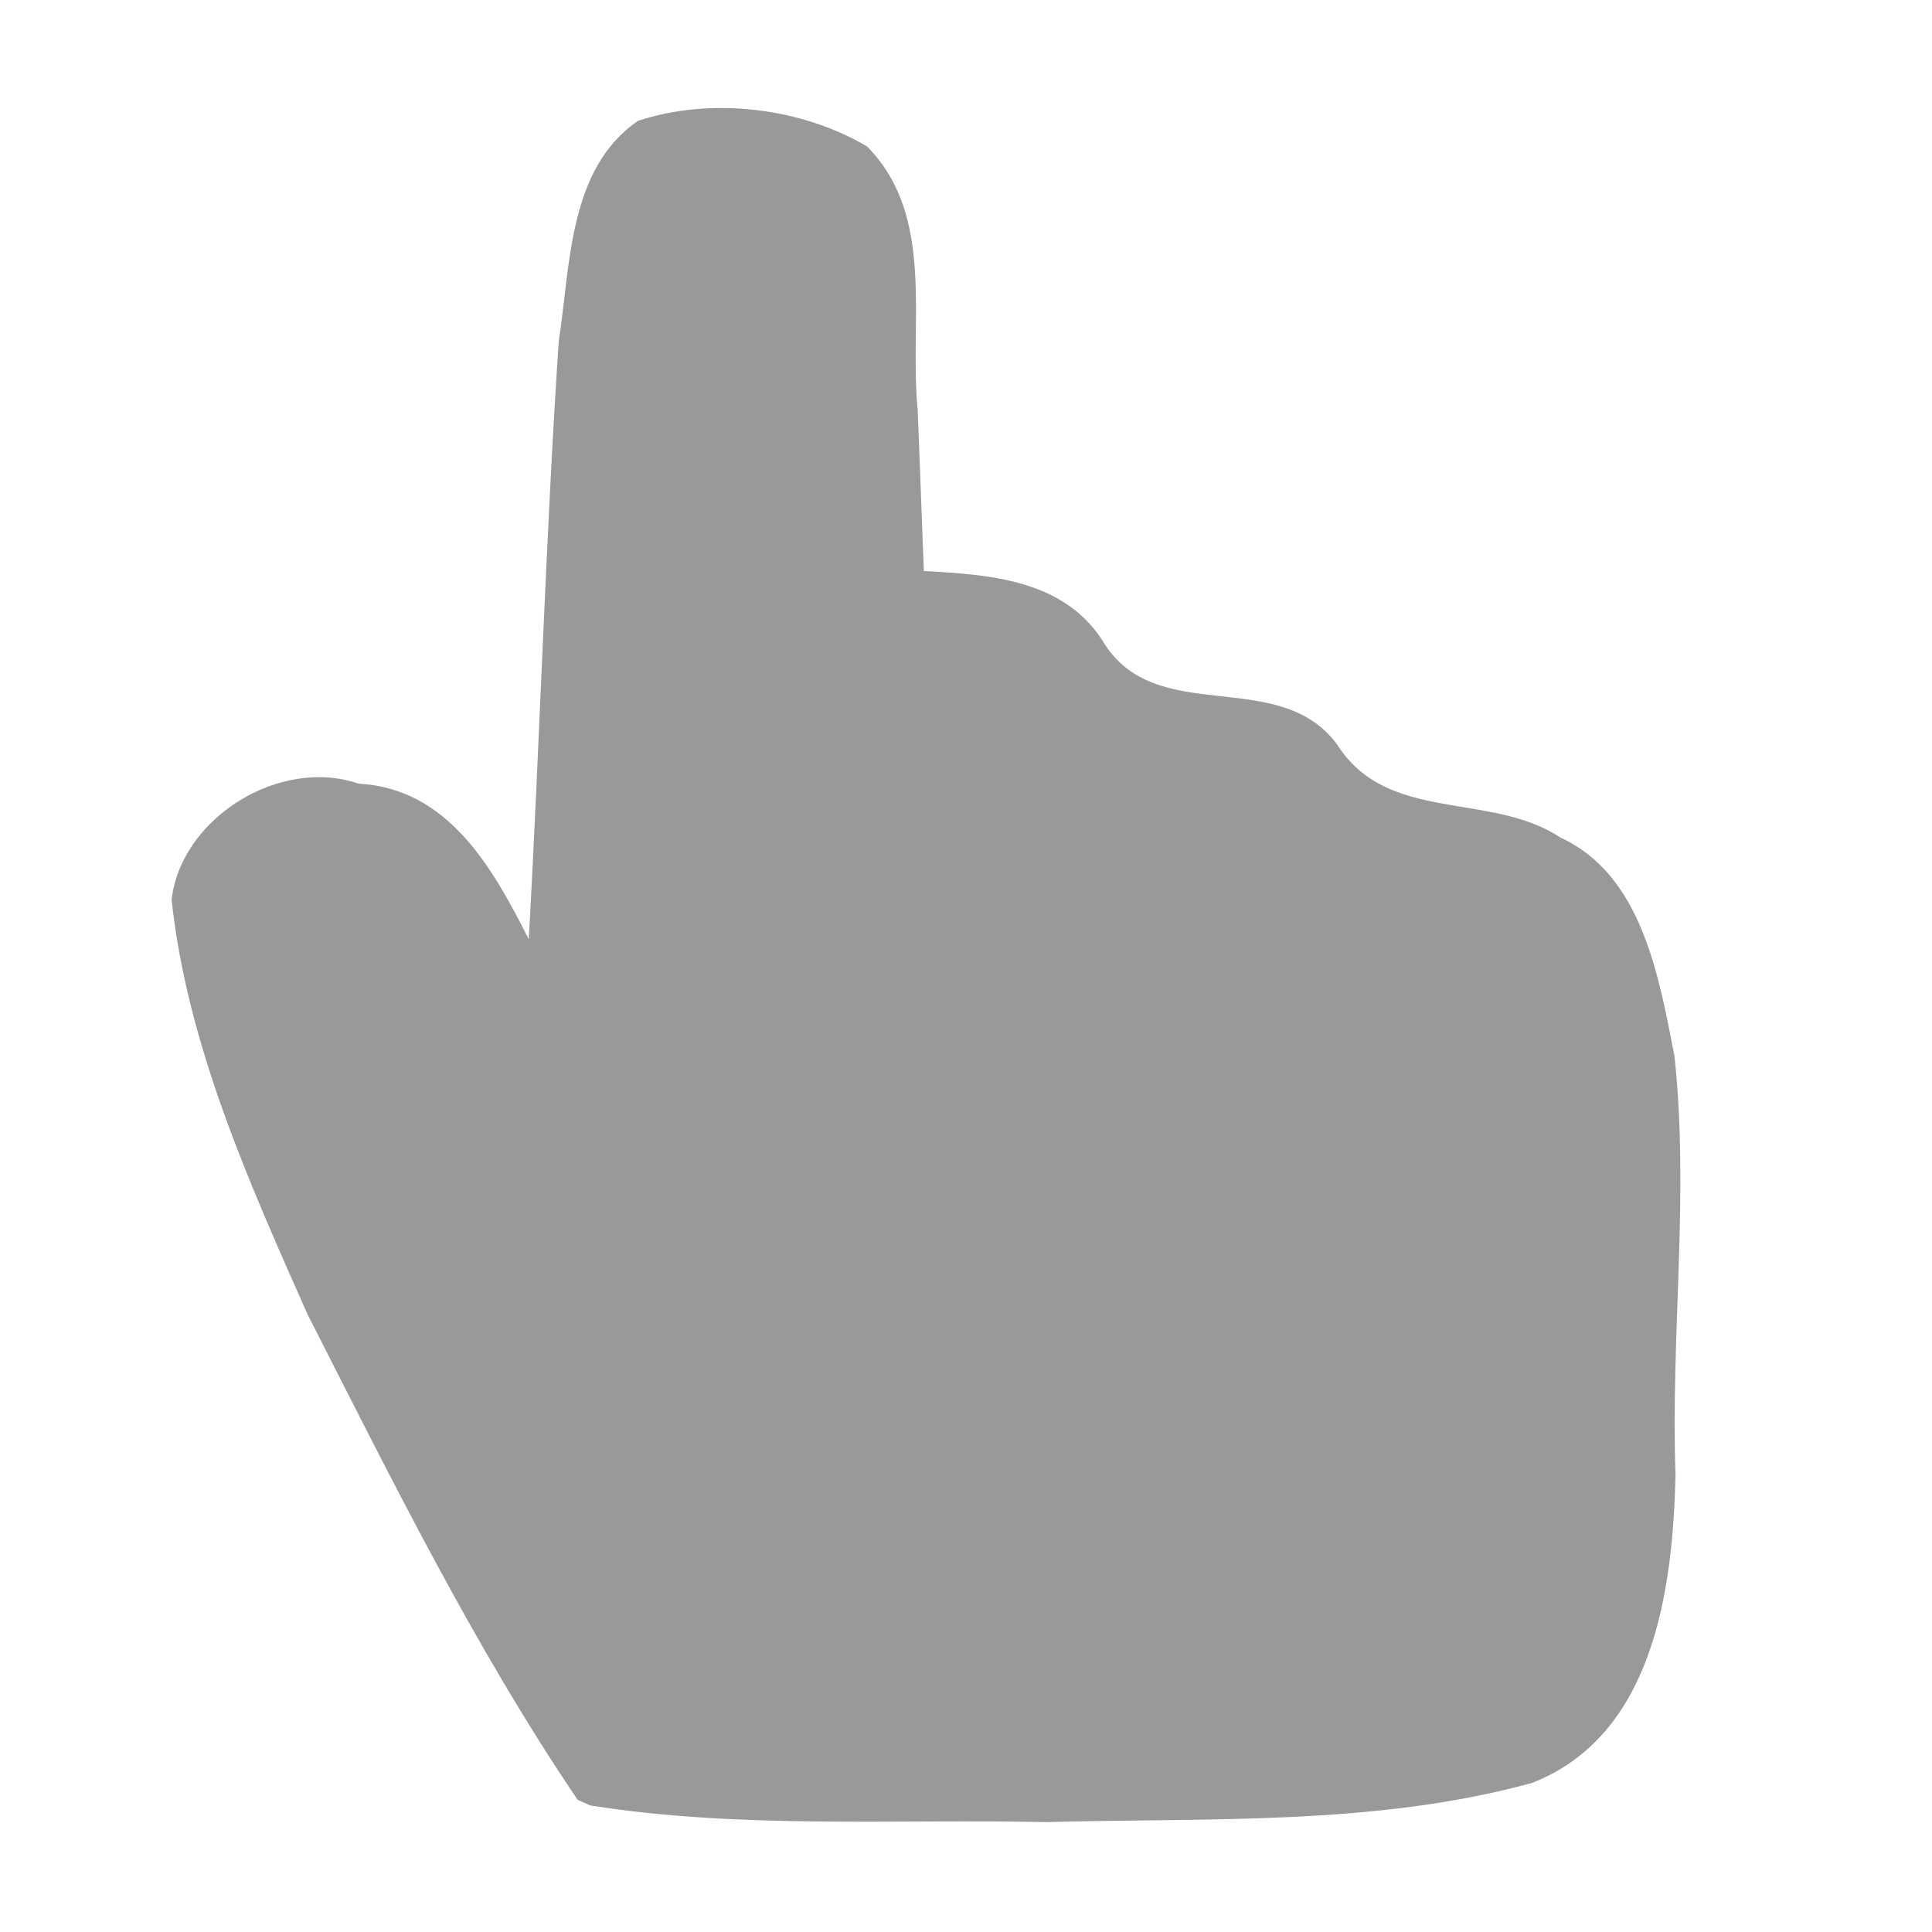
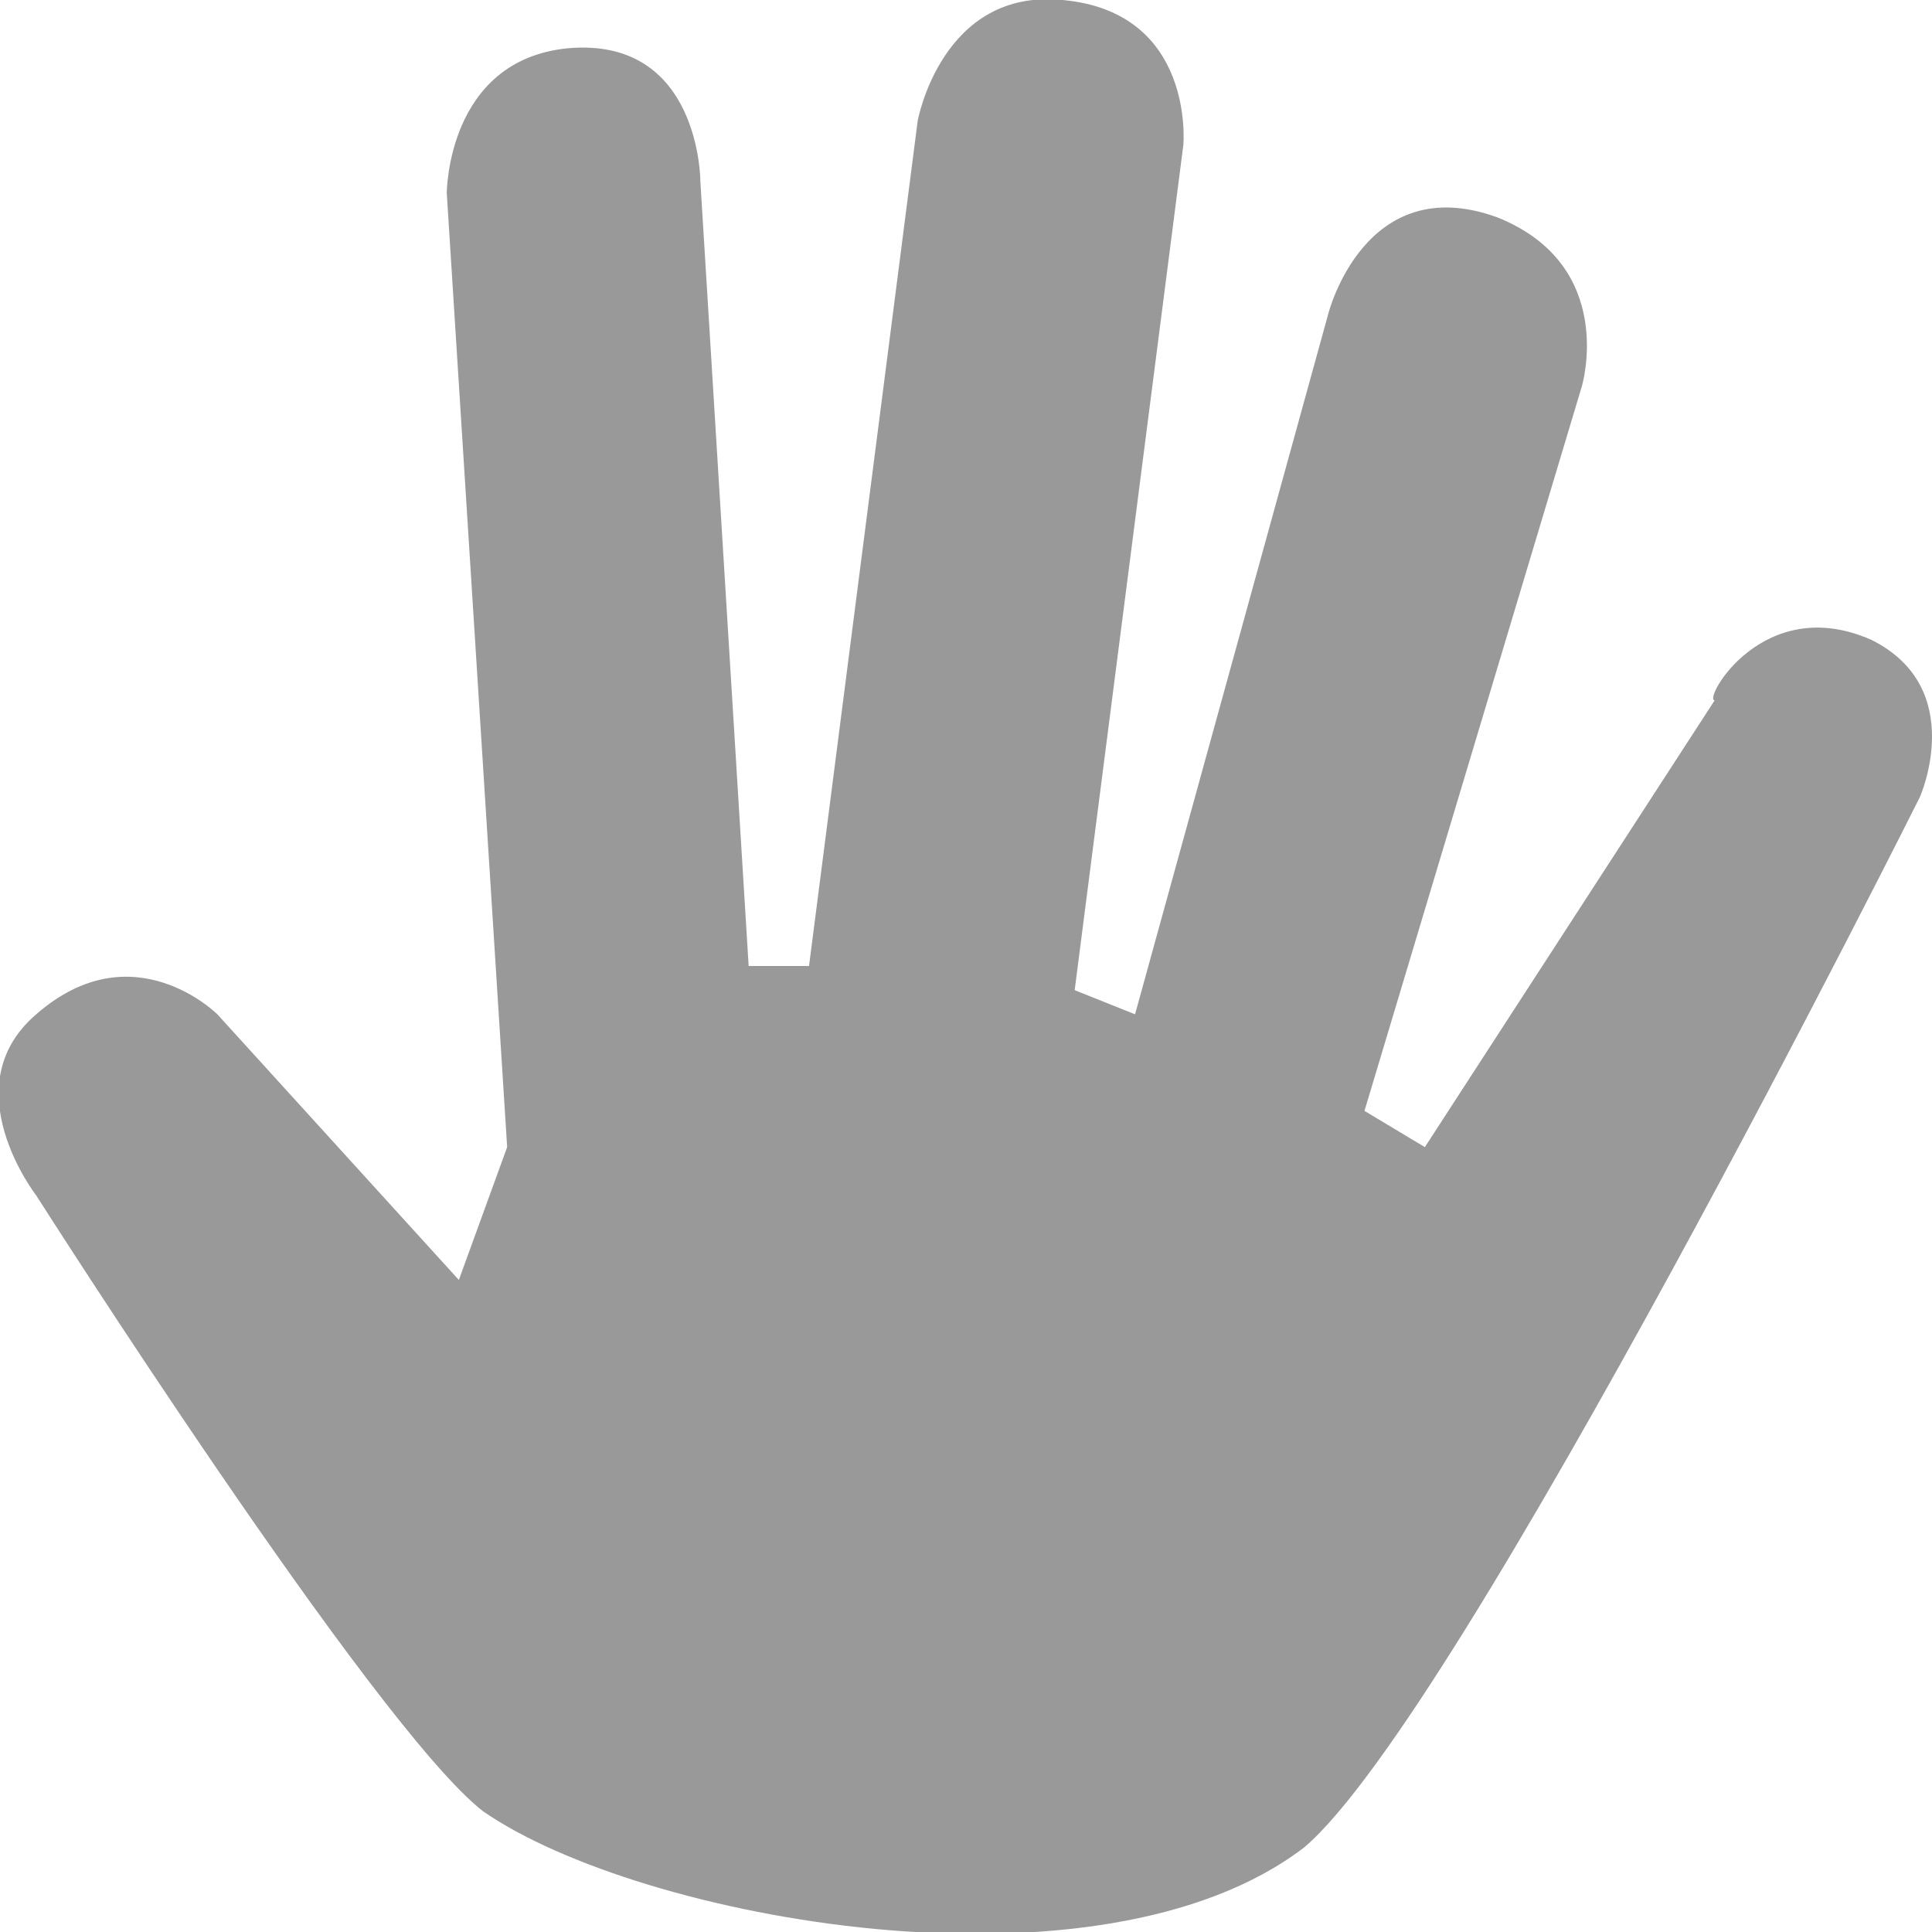
- <svg xmlns="http://www.w3.org/2000/svg" width="16" height="16" viewBox="-0.1 -0.1 16 16" preserveAspectRatio="xMinYMid meet" overflow="visible" id="svg2" version="1.1">
-   <defs id="defs8" />
-   <path style="fill:#999999;fill-opacity:1" d="M 4.684,14.806 C 3.824,13.535 3.142,12.149 2.446,10.783 1.959,9.685 1.452,8.557 1.321,7.352 1.399,6.673 2.217,6.166 2.87,6.39 3.613,6.429 3.983,7.092 4.279,7.679 4.371,6.029 4.418,4.377 4.527,2.728 4.624,2.103 4.605,1.298 5.183,0.901 5.789,0.701 6.533,0.789 7.081,1.113 7.652,1.693 7.427,2.559 7.5,3.294 l 0.051,1.335 c 0.537,0.029 1.147,0.069 1.475,0.569 0.432,0.742 1.458,0.207 1.947,0.867 0.419,0.66 1.266,0.385 1.851,0.772 0.675,0.31 0.814,1.151 0.943,1.807 0.125,1.154 -0.033,2.315 0.009,3.473 -0.023,0.949 -0.181,2.153 -1.187,2.548 -1.305,0.358 -2.681,0.287 -4.022,0.325 -1.258,-0.027 -2.532,0.059 -3.779,-0.138 l -0.105,-0.047 2e-7,0 z" id="path4186" />
+ <svg xmlns="http://www.w3.org/2000/svg" version="1.1" x="0px" y="0px" width="16px" height="16px" viewBox="0 0 16 16" style="overflow:visible;enable-background:new 0 0 16 16;" xml:space="preserve">
+   <defs>
+ </defs>
+   <path style="fill:#999999;" d="M15.5,5.3c0.8,0.4,0.4,1.3,0.4,1.3s-3.8,7.6-5.1,8.7C9.1,16.6,5.3,15.9,4,15  c-0.9-0.7-3.7-5.1-3.7-5.1s-0.7-0.9,0-1.5c0.8-0.7,1.5,0,1.5,0l2,2.2l0.4-1.1L3.7,1.6c0,0,0-1.1,1-1.2c1.1-0.1,1.1,1.1,1.1,1.1  L6.2,8l0.5,0l0.9-7c0,0,0.2-1.1,1.2-1c1.1,0.1,1,1.2,1,1.2l-0.9,7l0.5,0.2L11,2.6c0,0,0.3-1.2,1.4-0.8c1,0.4,0.7,1.4,0.7,1.4l-1.8,6  l0.5,0.3l2.4-3.7C14.1,5.8,14.6,4.9,15.5,5.3" />
</svg>
